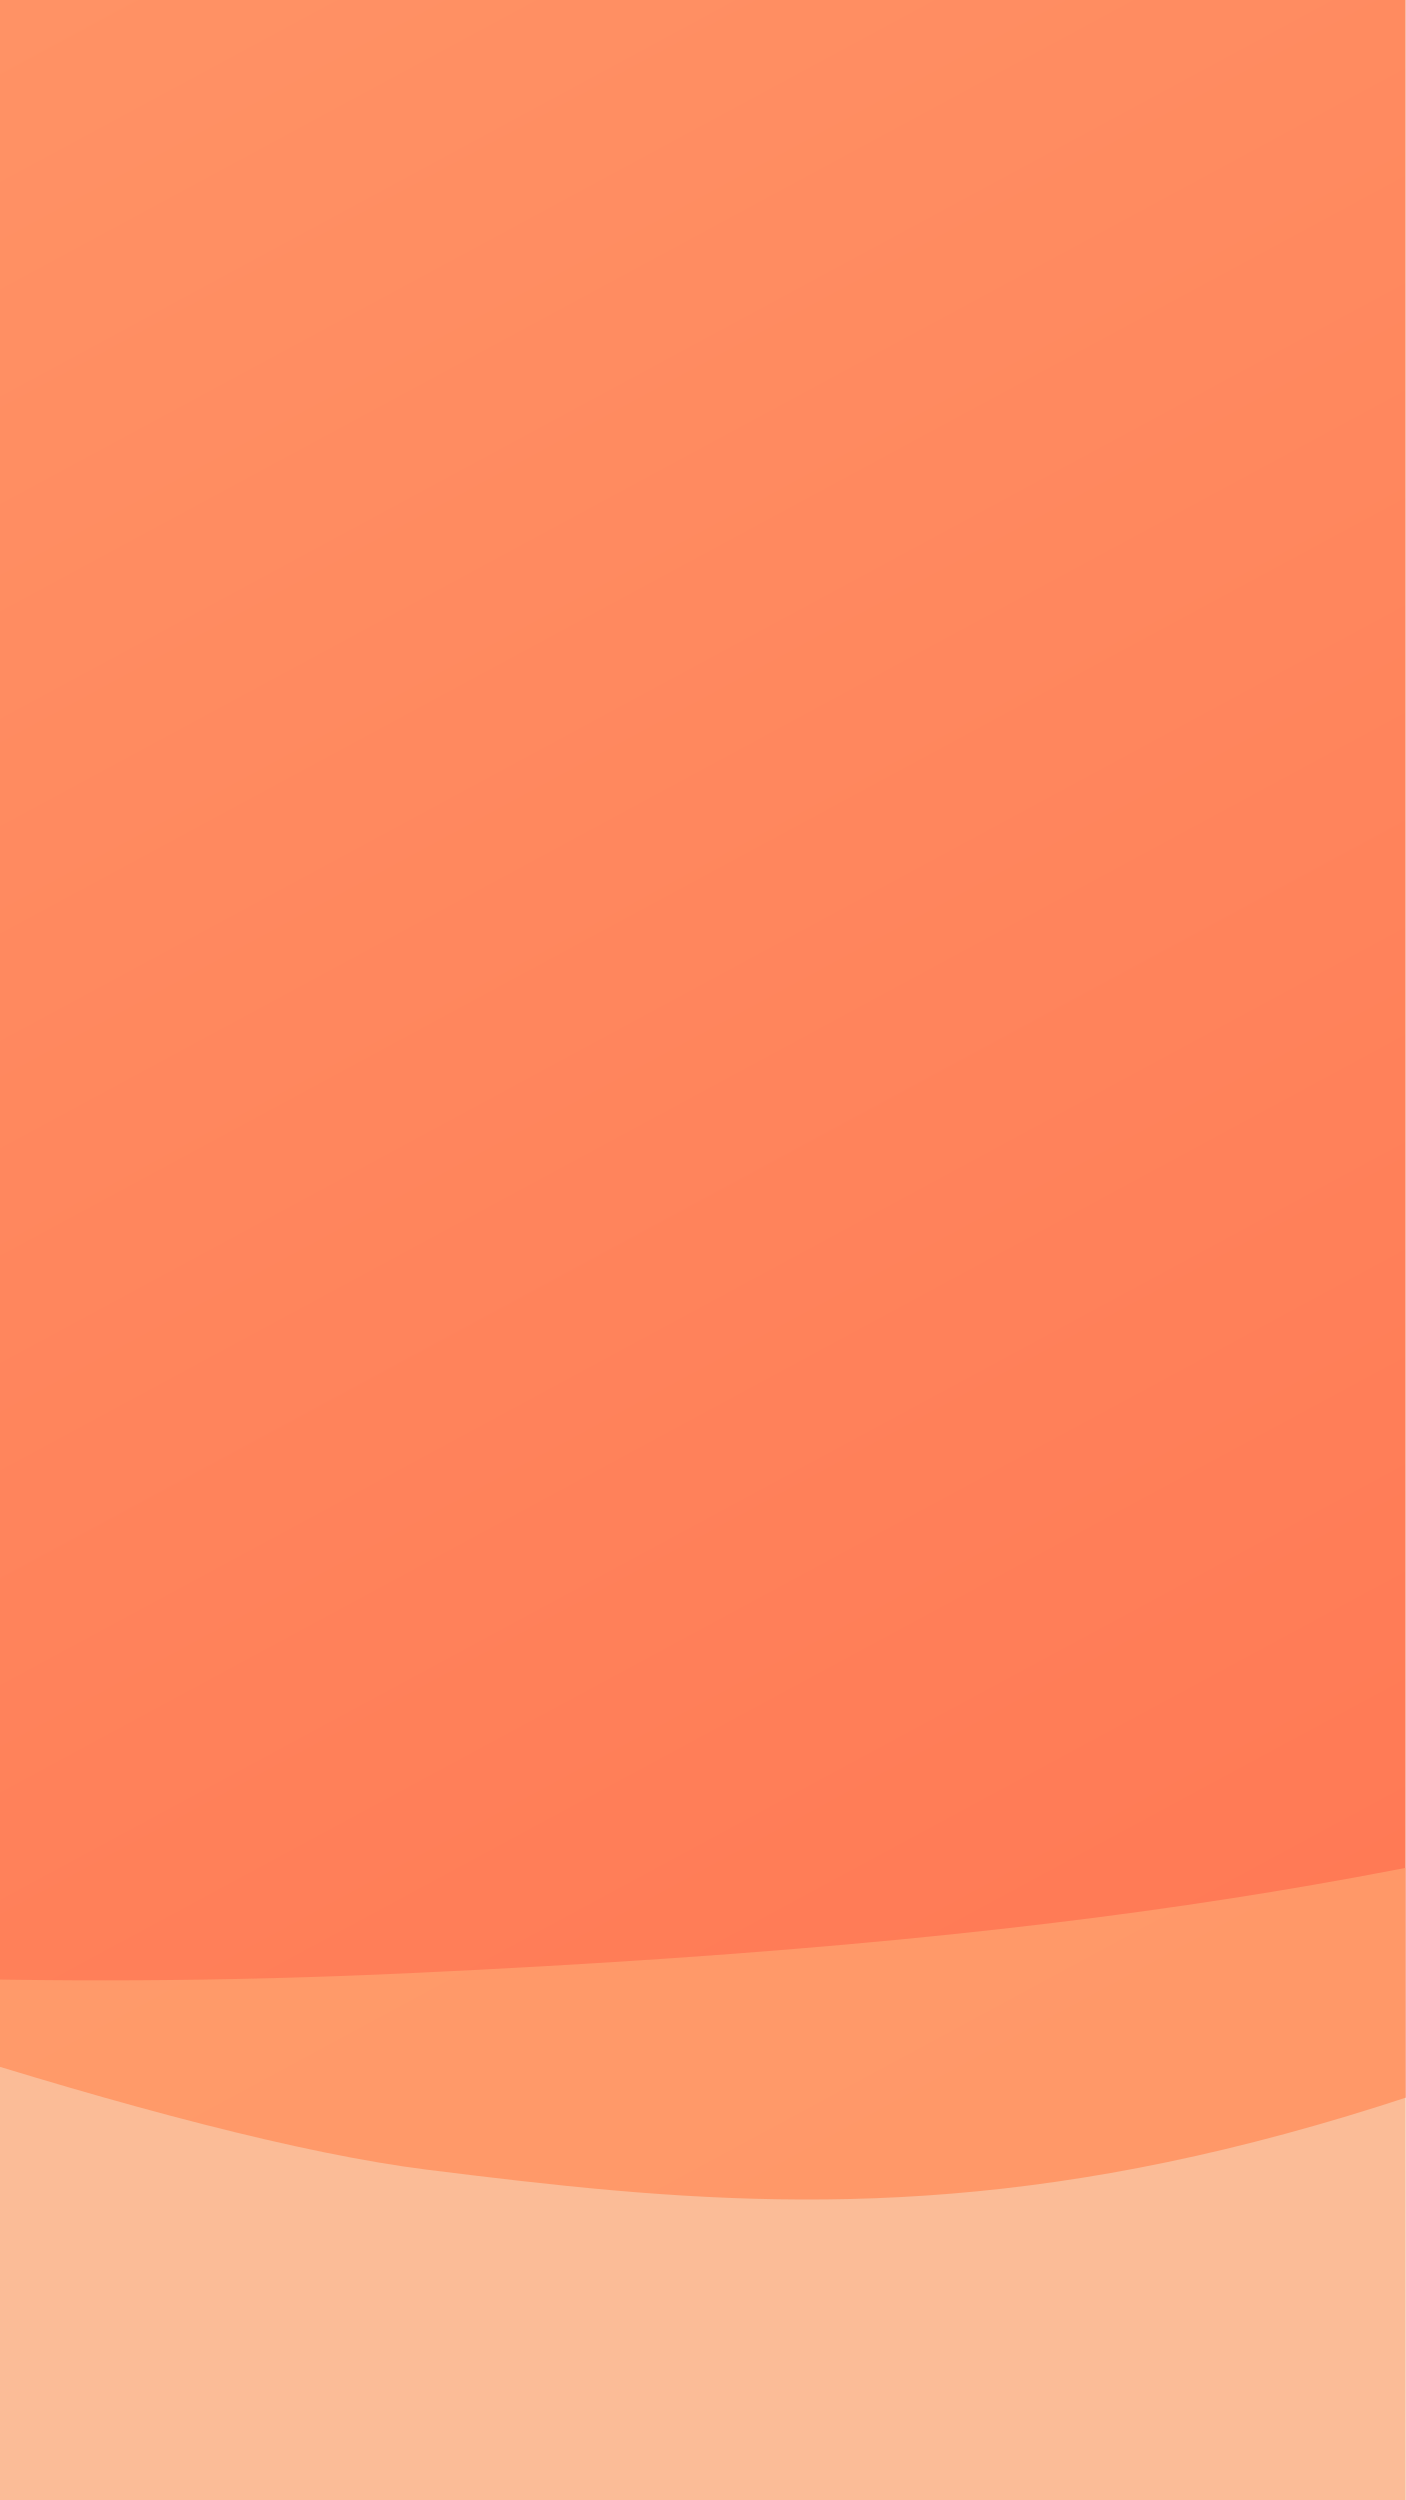
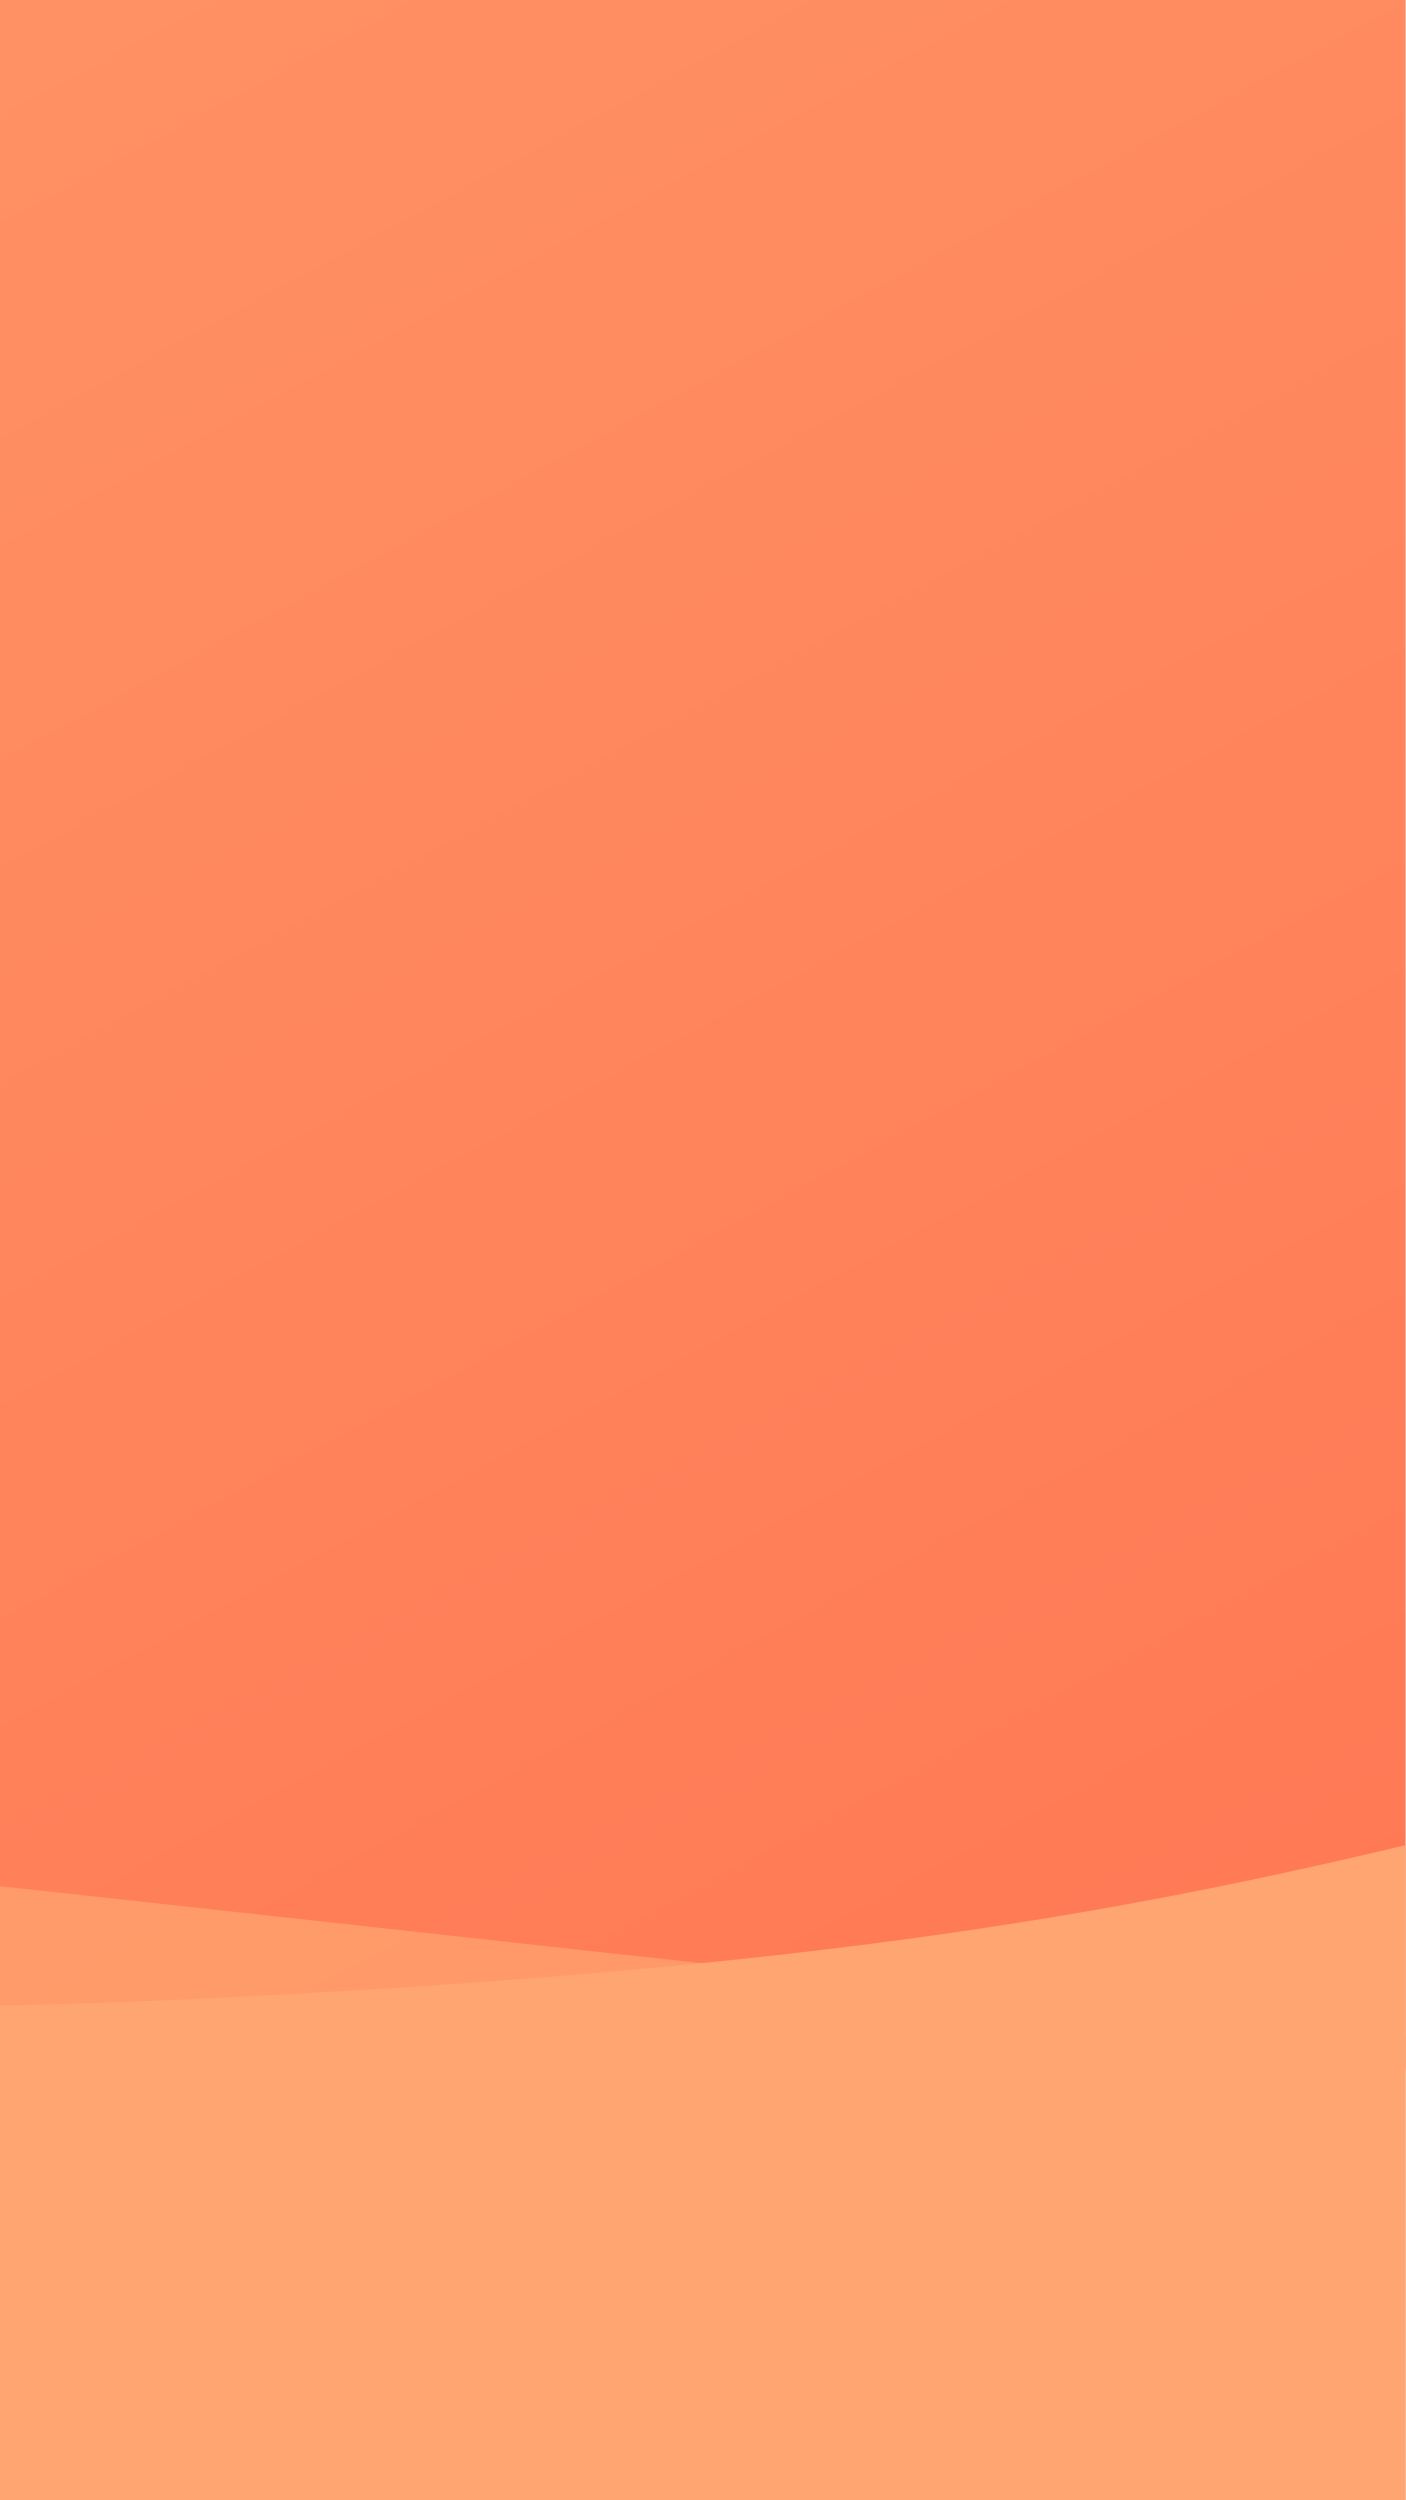
- <svg xmlns="http://www.w3.org/2000/svg" width="375" height="667" viewBox="0 0 375 667">
+ <svg xmlns="http://www.w3.org/2000/svg" xmlns:xlink="http://www.w3.org/1999/xlink" width="375" height="667" viewBox="0 0 375 667">
  <defs>
-     <style>.a{fill:#fff;}.b{clip-path:url(#a);}.c{fill:url(#b);}.d{opacity:0.7;fill:url(#c);}</style>
+     <style>.a{fill:#fff;}.b{clip-path:url(#a);}.c{fill:url(#b);}.d{fill:url(#c);}.e{opacity:0.7;fill:url(#d);}</style>
    <clipPath id="a">
      <rect class="a" width="375" height="667" />
    </clipPath>
    <linearGradient id="b" x1="0.102" y1="0.024" x2="0.828" y2="0.895" gradientUnits="objectBoundingBox">
      <stop offset="0" stop-color="#ffa571" />
      <stop offset="1" stop-color="#ff704f" />
    </linearGradient>
    <linearGradient id="c" x1="0.5" x2="0.5" y2="1" gradientUnits="objectBoundingBox">
      <stop offset="0" stop-color="#ffa571" />
      <stop offset="1" stop-color="#ffa571" />
    </linearGradient>
+     <linearGradient id="d" y1="1" y2="0" xlink:href="#c" />
  </defs>
  <g class="b">
-     <g transform="translate(183.314 251.027)">
+     <g transform="translate(123.314 266.027)">
      <path class="c" d="M-56.578,2374.164s360.355,152.931,494.209,169.682,247.73,25.176,559.055-169.682,527.162-168.756,527.162-168.756L1508.3,1528.334-32.6,1515.27Z" transform="translate(-507 -2216)" />
-       <path class="d" d="M3065.642,2155.451s-1021.617-3.834-1650.788,91.285S855.1,2402.526,455.649,2421.065-134.588,2318.6-134.588,2318.6v284.965s682.294-63.834,1302.769,0,956.506,134.418,1396.856-57.639S3065.642,2155.451,3065.642,2155.451Z" transform="translate(-529.554 -2145.657)" />
+       <path class="d" d="M3065.642,2155.451s-1021.617-3.834-1650.788,91.285S855.1,2402.526,455.649,2421.065-134.588,2318.6-134.588,2318.6v284.965s682.294-63.834,1302.769,0,956.506,134.418,1396.856-57.639S3065.642,2155.451,3065.642,2155.451Z" transform="translate(-529.554 -2153.657)" />
+       <path class="e" d="M-134.588,2670.74s1021.617,3.834,1650.788-91.285,559.751-155.791,959.205-174.329S3065.642,2507.6,3065.642,2507.6V2222.631s-682.294,63.834-1302.769,0S806.367,2088.213,366.017,2280.27-134.588,2670.74-134.588,2670.74Z" transform="translate(-1574.553 -1951.657)" />
    </g>
  </g>
</svg>
